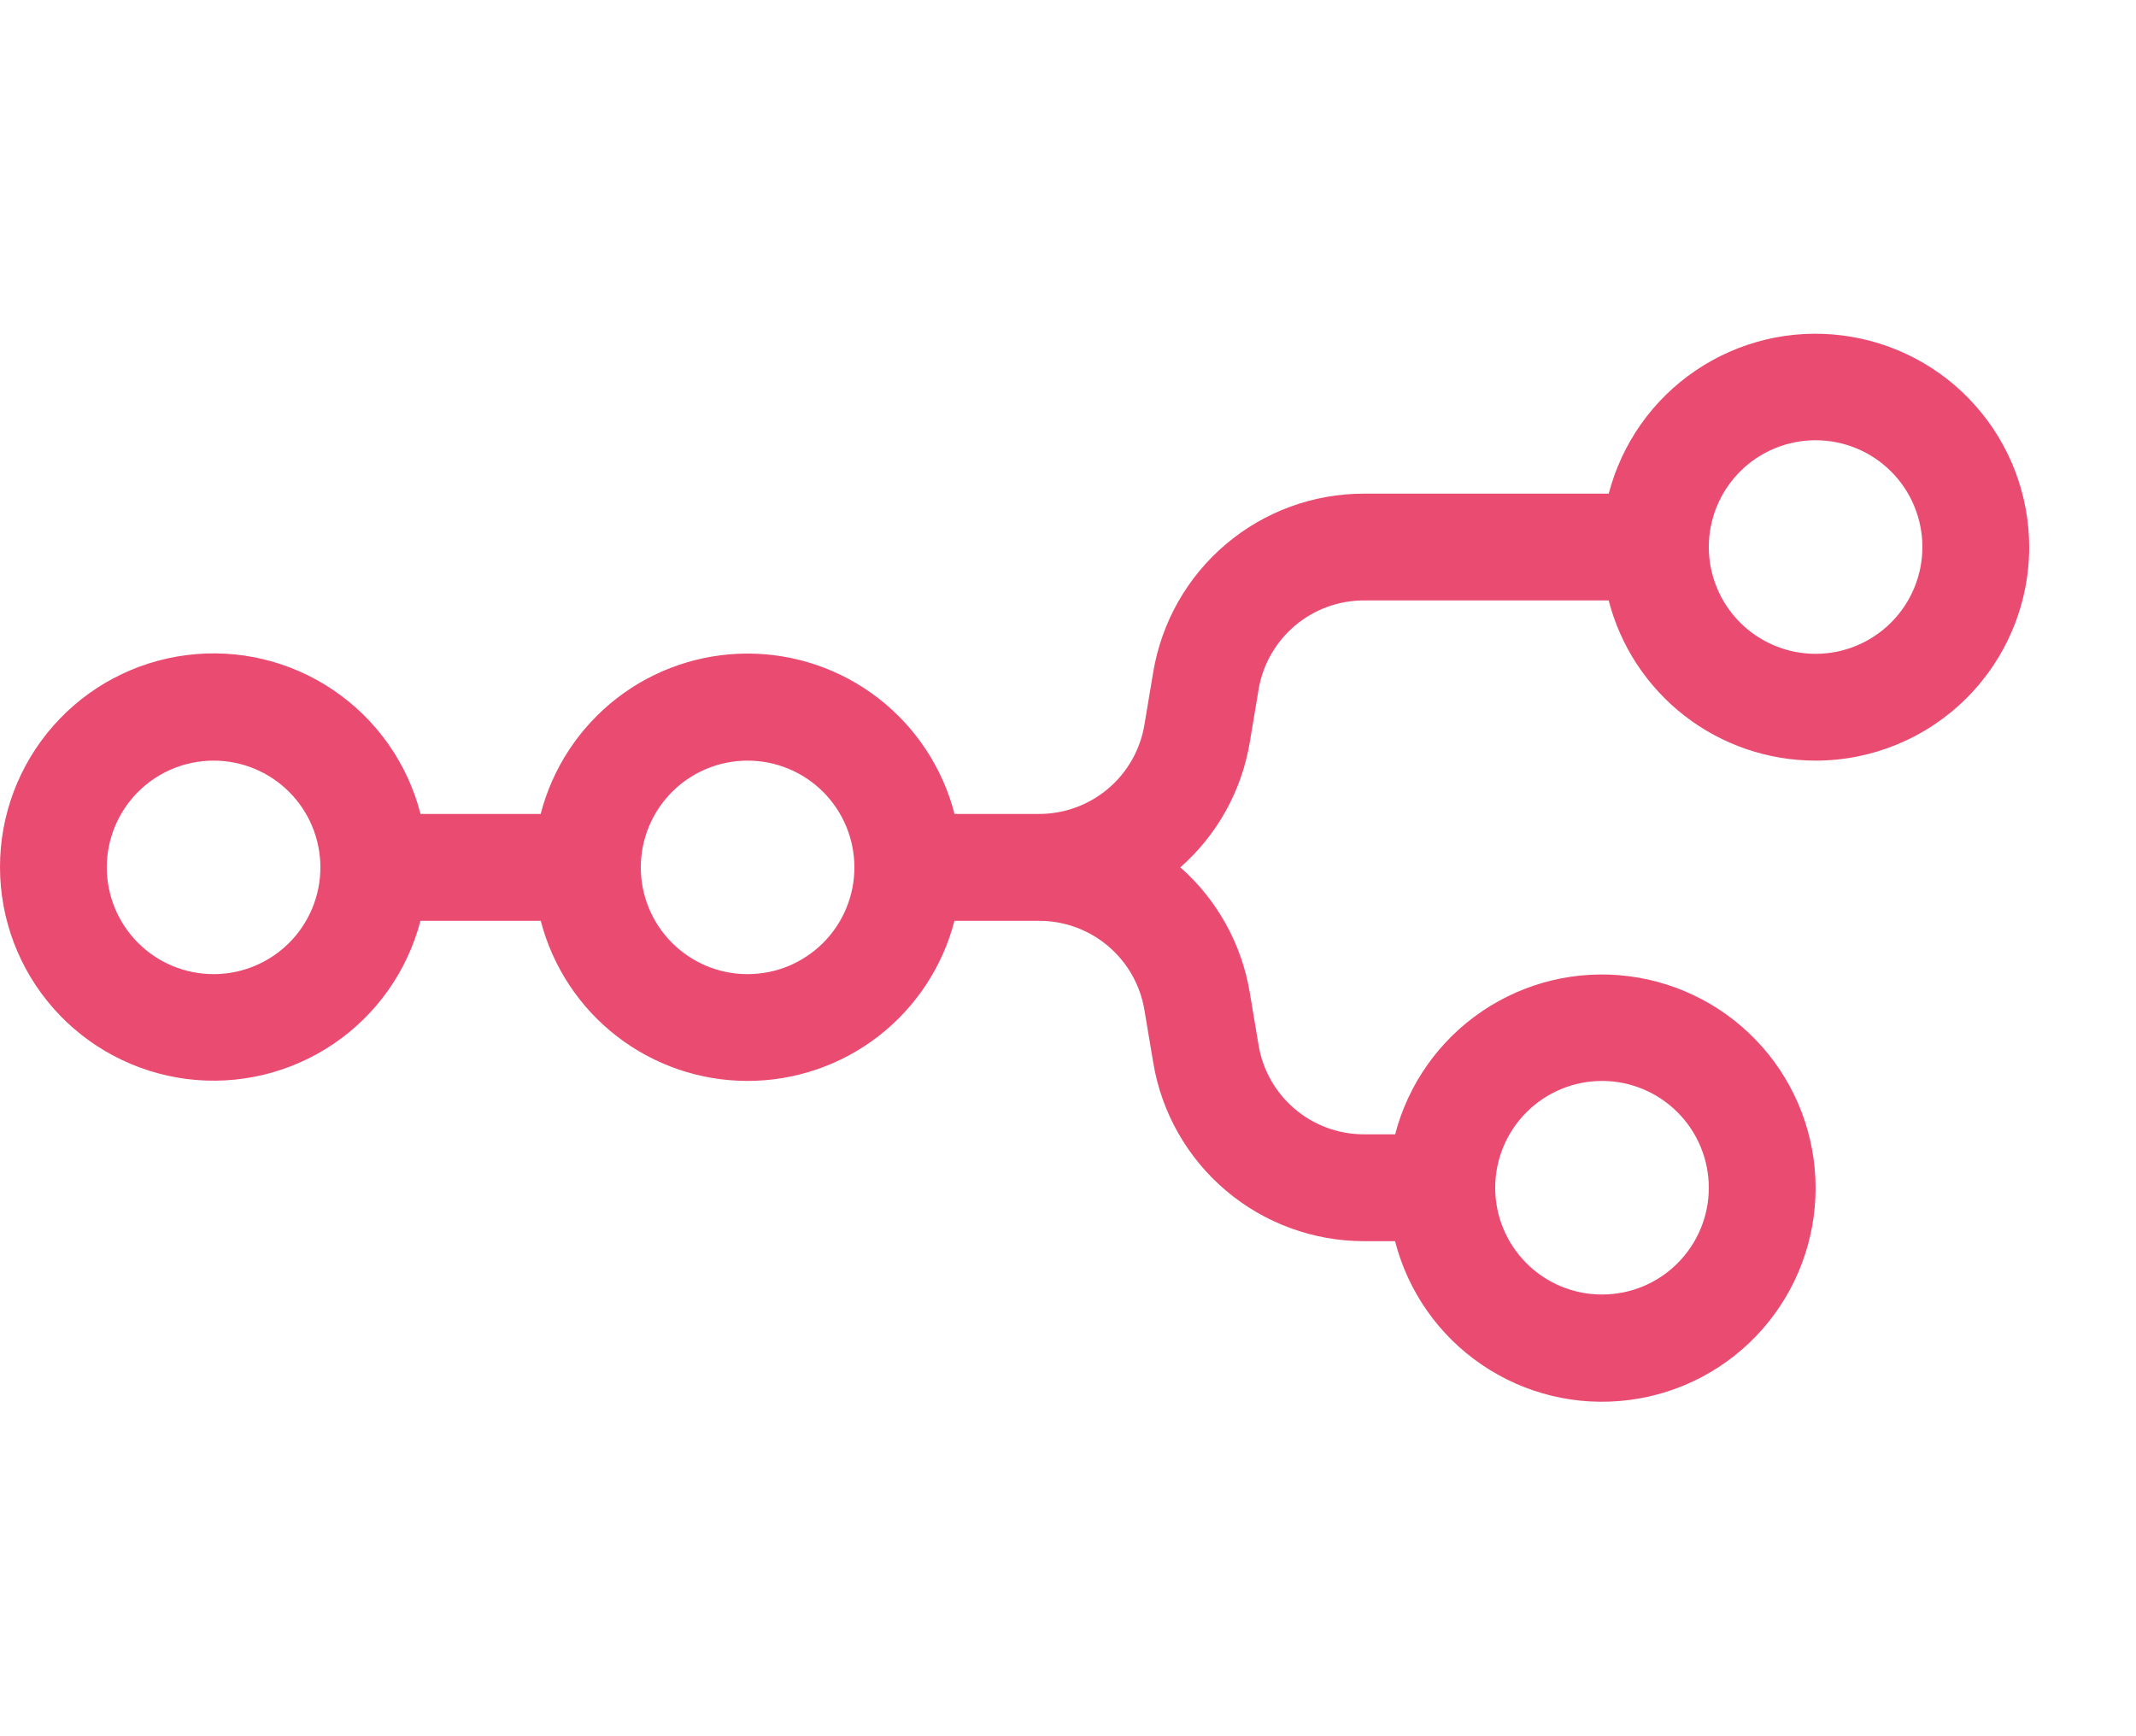
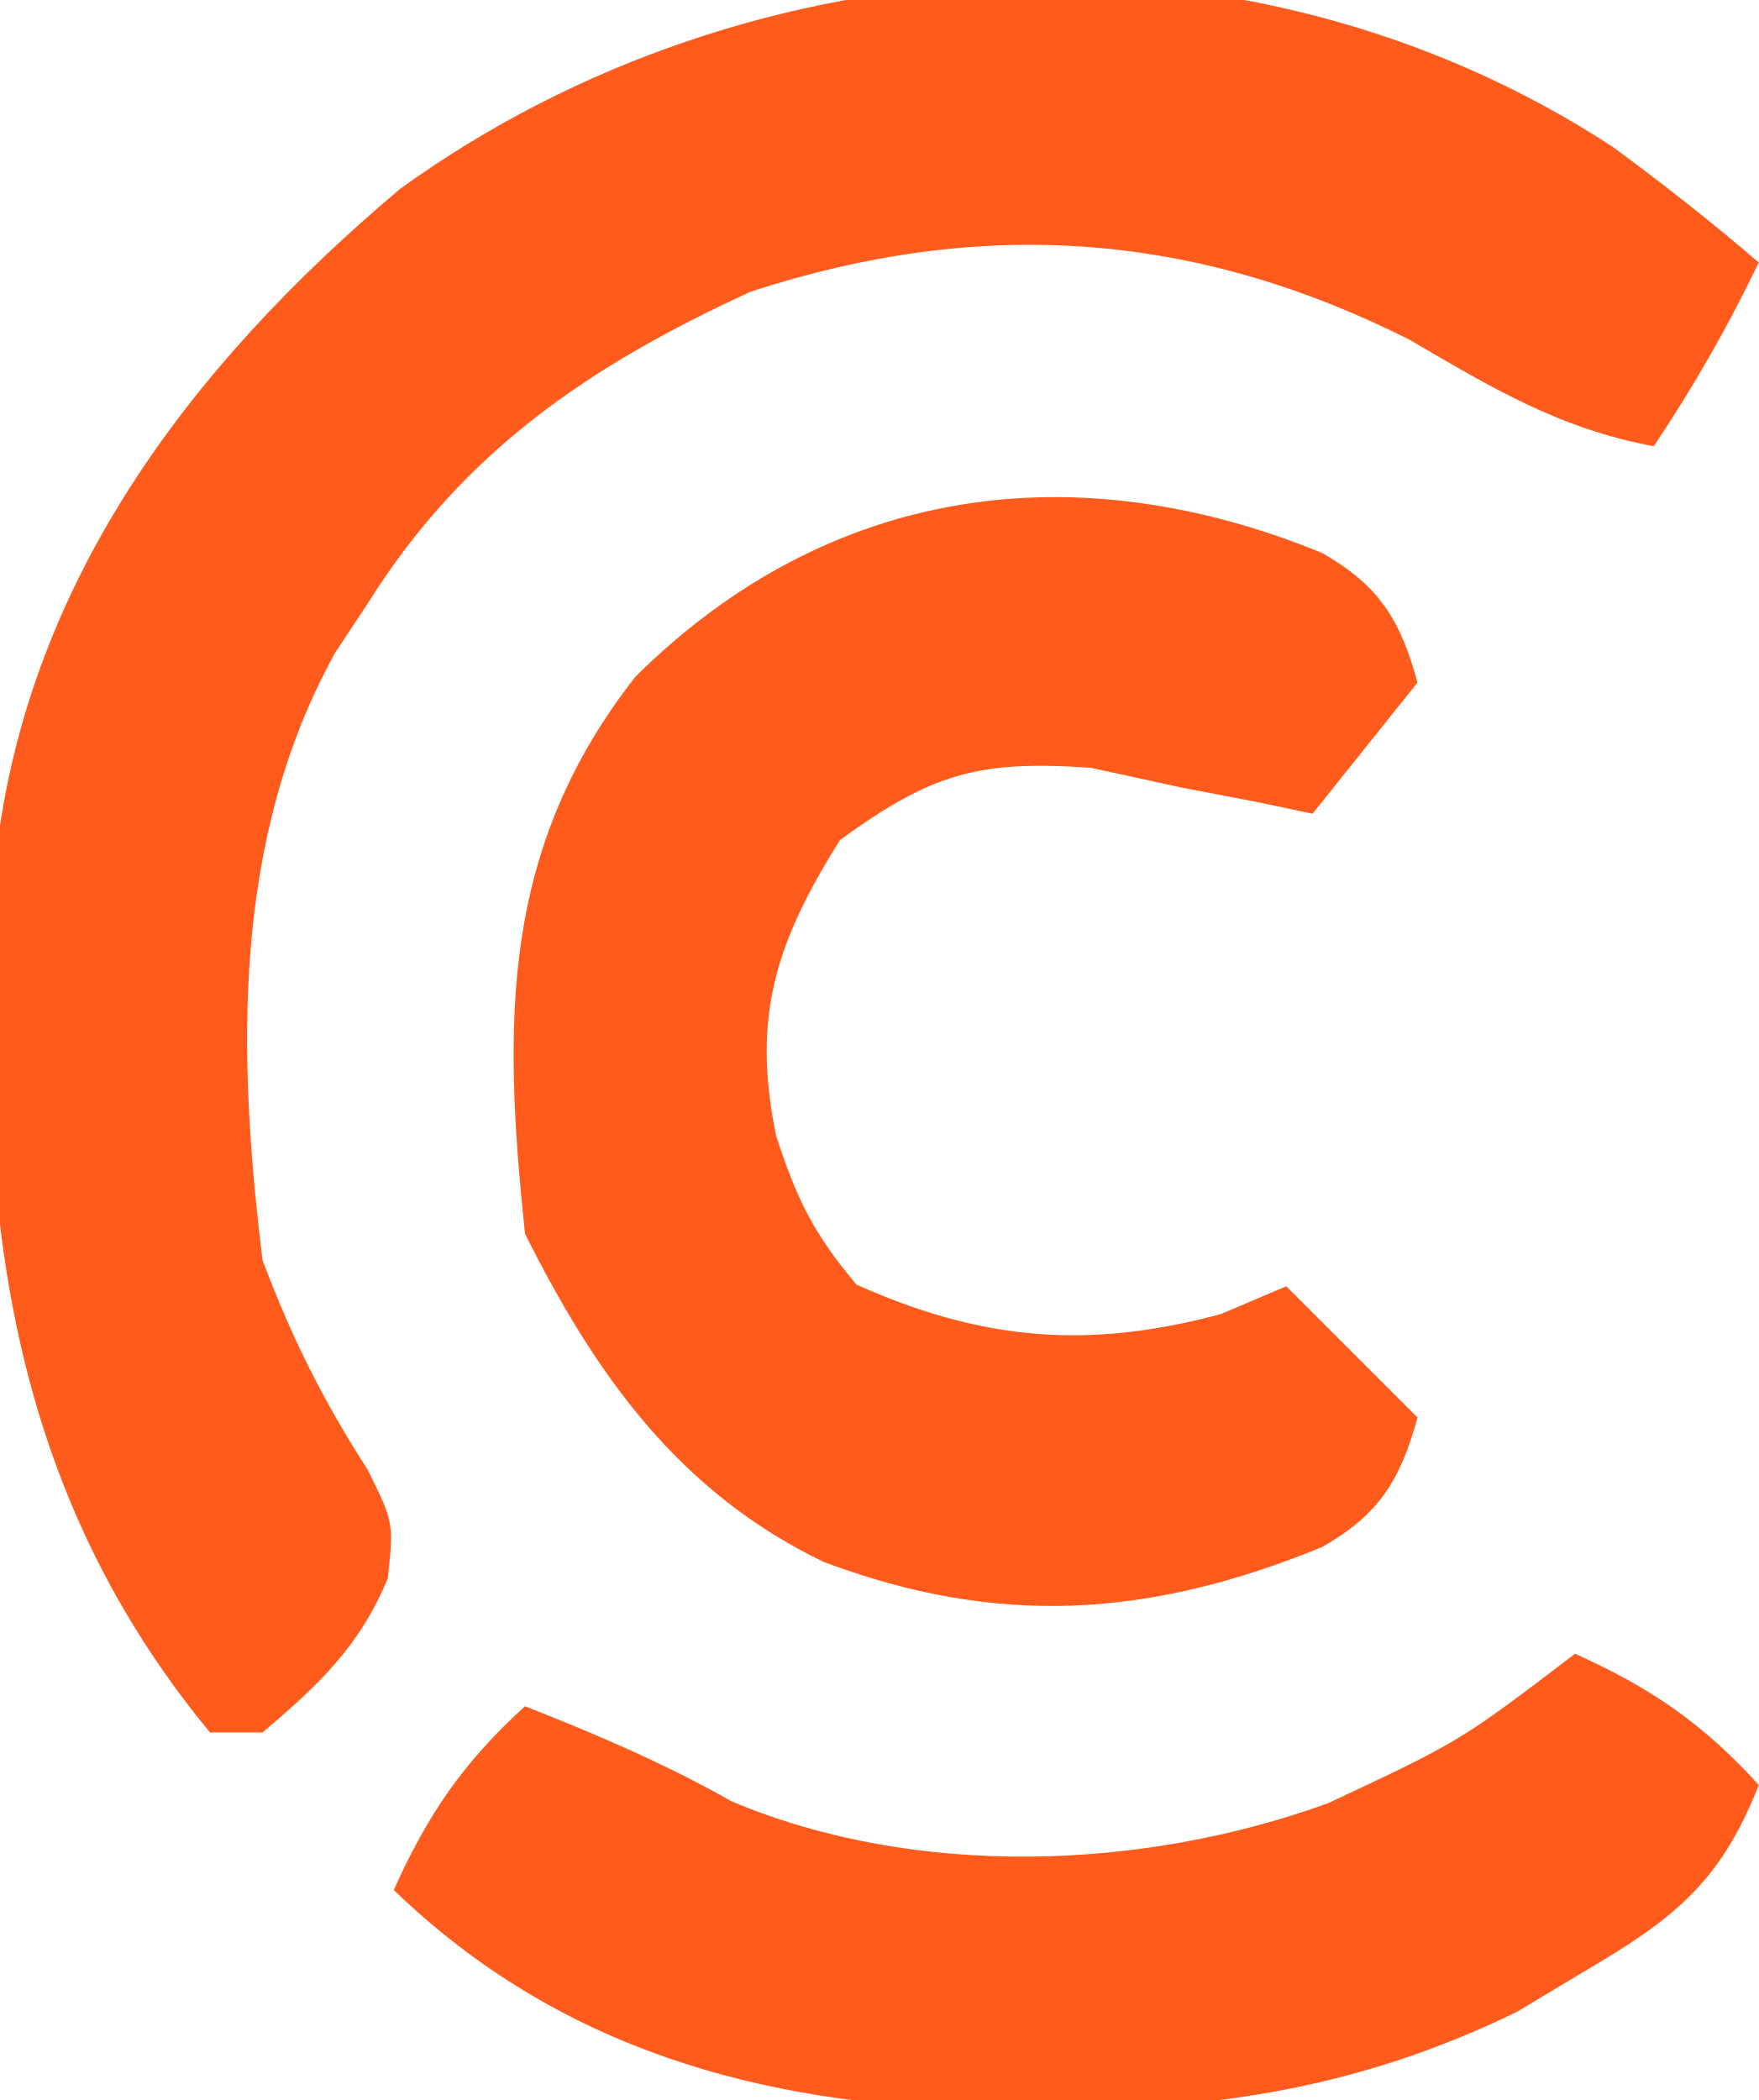
- <svg xmlns="http://www.w3.org/2000/svg" width="32" height="26" viewBox="0 0 32 26" fill="none">
-   <path fill-rule="evenodd" clip-rule="evenodd" d="M27.2 11.396C26.49 11.396 25.801 11.16 25.239 10.726C24.678 10.291 24.277 9.683 24.1 8.996H20.433C20.054 8.996 19.688 9.13 19.399 9.375C19.11 9.62 18.917 9.959 18.855 10.332L18.723 11.123C18.602 11.848 18.235 12.509 17.683 12.995C18.235 13.482 18.602 14.144 18.723 14.87L18.855 15.659C18.917 16.032 19.11 16.372 19.399 16.616C19.688 16.861 20.054 16.995 20.433 16.995H20.901C21.097 16.242 21.56 15.586 22.205 15.15C22.849 14.714 23.63 14.527 24.402 14.626C25.174 14.724 25.884 15.1 26.399 15.683C26.914 16.266 27.199 17.017 27.2 17.796C27.201 18.576 26.918 19.329 26.403 19.915C25.888 20.501 25.177 20.878 24.403 20.976C23.629 21.075 22.846 20.887 22.201 20.448C21.556 20.01 21.093 19.351 20.9 18.596H20.433C19.676 18.595 18.943 18.327 18.365 17.837C17.787 17.347 17.401 16.669 17.277 15.921L17.145 15.133C17.083 14.759 16.89 14.42 16.601 14.175C16.312 13.93 15.946 13.796 15.567 13.796H14.299C14.121 14.482 13.721 15.091 13.16 15.525C12.599 15.959 11.909 16.195 11.2 16.195C10.491 16.195 9.801 15.959 9.24 15.525C8.679 15.091 8.279 14.482 8.101 13.796H6.299C6.103 14.549 5.64 15.205 4.995 15.641C4.351 16.077 3.57 16.264 2.798 16.166C2.026 16.067 1.316 15.692 0.801 15.108C0.286 14.525 0.001 13.774 6.20563e-06 12.995C-0.002 12.216 0.282 11.462 0.797 10.876C1.312 10.29 2.023 9.913 2.797 9.815C3.571 9.716 4.354 9.904 4.999 10.343C5.644 10.781 6.107 11.44 6.3 12.195H8.1C8.277 11.508 8.678 10.899 9.239 10.463C9.8 10.028 10.49 9.792 11.2 9.792C11.91 9.792 12.6 10.028 13.161 10.463C13.722 10.899 14.123 11.508 14.3 12.195H15.567C15.946 12.195 16.312 12.061 16.601 11.816C16.89 11.572 17.083 11.232 17.145 10.858L17.277 10.069C17.402 9.322 17.787 8.643 18.365 8.154C18.943 7.664 19.676 7.396 20.433 7.396H24.101C24.297 6.642 24.76 5.986 25.405 5.55C26.049 5.114 26.83 4.927 27.602 5.026C28.374 5.124 29.084 5.499 29.599 6.083C30.114 6.666 30.399 7.417 30.4 8.196C30.4 9.044 30.063 9.858 29.463 10.458C28.863 11.058 28.049 11.396 27.2 11.396ZM27.2 9.796C27.624 9.796 28.031 9.627 28.331 9.327C28.631 9.027 28.8 8.62 28.8 8.196C28.8 7.771 28.631 7.364 28.331 7.064C28.031 6.764 27.624 6.596 27.2 6.596C26.776 6.596 26.369 6.764 26.069 7.064C25.769 7.364 25.6 7.771 25.6 8.196C25.6 8.62 25.769 9.027 26.069 9.327C26.369 9.627 26.776 9.796 27.2 9.796ZM3.2 14.595C3.624 14.595 4.031 14.427 4.331 14.127C4.631 13.827 4.8 13.42 4.8 12.995C4.8 12.571 4.631 12.164 4.331 11.864C4.031 11.564 3.624 11.396 3.2 11.396C2.776 11.396 2.369 11.564 2.069 11.864C1.769 12.164 1.6 12.571 1.6 12.995C1.6 13.42 1.769 13.827 2.069 14.127C2.369 14.427 2.776 14.595 3.2 14.595ZM12.8 12.995C12.8 13.206 12.759 13.414 12.678 13.608C12.598 13.802 12.48 13.978 12.331 14.127C12.183 14.275 12.006 14.393 11.812 14.474C11.618 14.554 11.41 14.595 11.2 14.595C10.99 14.595 10.782 14.554 10.588 14.474C10.394 14.393 10.217 14.275 10.069 14.127C9.92 13.978 9.802 13.802 9.722 13.608C9.641 13.414 9.6 13.206 9.6 12.995C9.6 12.571 9.769 12.164 10.069 11.864C10.369 11.564 10.776 11.396 11.2 11.396C11.624 11.396 12.031 11.564 12.331 11.864C12.631 12.164 12.8 12.571 12.8 12.995ZM25.6 17.796C25.6 18.006 25.559 18.214 25.478 18.408C25.398 18.602 25.28 18.778 25.131 18.927C24.983 19.076 24.806 19.193 24.612 19.274C24.418 19.354 24.21 19.395 24 19.395C23.79 19.395 23.582 19.354 23.388 19.274C23.194 19.193 23.017 19.076 22.869 18.927C22.72 18.778 22.602 18.602 22.522 18.408C22.441 18.214 22.4 18.006 22.4 17.796C22.4 17.371 22.569 16.964 22.869 16.664C23.169 16.364 23.576 16.195 24 16.195C24.424 16.195 24.831 16.364 25.131 16.664C25.431 16.964 25.6 17.371 25.6 17.796Z" fill="#EA4B71" />
+ <svg xmlns="http://www.w3.org/2000/svg" version="1.1" width="67" height="80">
+   <path d="M0 0 C1.914 1.407 3.754 2.85 5.555 4.398 C4.351 6.892 3.1 9.08 1.555 11.398 C-2.032 10.735 -4.628 9.167 -7.758 7.336 C-15.971 3.204 -24.084 2.648 -32.855 5.512 C-39.028 8.35 -43.818 11.609 -47.445 17.398 C-47.855 18.02 -48.265 18.641 -48.688 19.281 C-52.609 26.394 -52.407 34.543 -51.445 42.398 C-50.352 45.323 -49.13 47.765 -47.441 50.383 C-46.445 52.398 -46.445 52.398 -46.672 54.523 C-47.745 57.126 -49.317 58.592 -51.445 60.398 C-52.105 60.398 -52.765 60.398 -53.445 60.398 C-61.47 50.679 -62.377 39.604 -61.652 27.501 C-60.592 16.735 -54.256 8.378 -46.195 1.586 C-32.823 -8.062 -13.985 -9.159 0 0 Z " fill="#FF5B1C" transform="translate(61.44531,5.601562)" />
+   <path d="M0 0 C2.174 1.243 2.972 2.538 3.633 4.934 C2.313 6.584 0.993 8.234 -0.367 9.934 C-1.388 9.717 -1.388 9.717 -2.43 9.496 C-3.399 9.31 -4.368 9.125 -5.367 8.934 C-6.502 8.686 -7.636 8.439 -8.805 8.184 C-13.108 7.882 -14.886 8.402 -18.367 10.934 C-20.834 14.866 -21.726 17.676 -20.805 22.184 C-20.026 24.594 -19.388 25.909 -17.742 27.871 C-12.918 30.029 -8.874 30.337 -3.867 28.996 C-3.042 28.645 -2.217 28.295 -1.367 27.934 C0.283 29.584 1.933 31.234 3.633 32.934 C2.972 35.329 2.174 36.624 0 37.867 C-6.559 40.555 -12.355 40.935 -18.992 38.434 C-24.5 35.785 -27.681 31.307 -30.367 25.934 C-31.213 17.869 -31.296 11.26 -26.156 4.707 C-18.787 -2.597 -9.385 -3.846 0 0 Z " fill="#FF5B1C" transform="translate(50.36719,21.06641)" />
+   <path d="M0 0 C2.884 1.293 4.872 2.659 7 5 C5.54 8.726 3.732 10.125 0.312 12.125 C-0.516 12.623 -1.345 13.12 -2.199 13.633 C-8.141 16.533 -13.742 17.39 -20.25 17.375 C-20.992 17.373 -21.734 17.372 -22.499 17.37 C-31.023 17.182 -38.723 15.06 -45 9 C-43.707 6.116 -42.341 4.128 -40 2 C-37.251 3.083 -34.704 4.167 -32.125 5.625 C-25.093 8.582 -16.444 8.254 -9.395 5.688 C-4.374 3.333 -4.374 3.333 0 0 Z " fill="#FF5B1C" transform="translate(60,63)" />
</svg>
